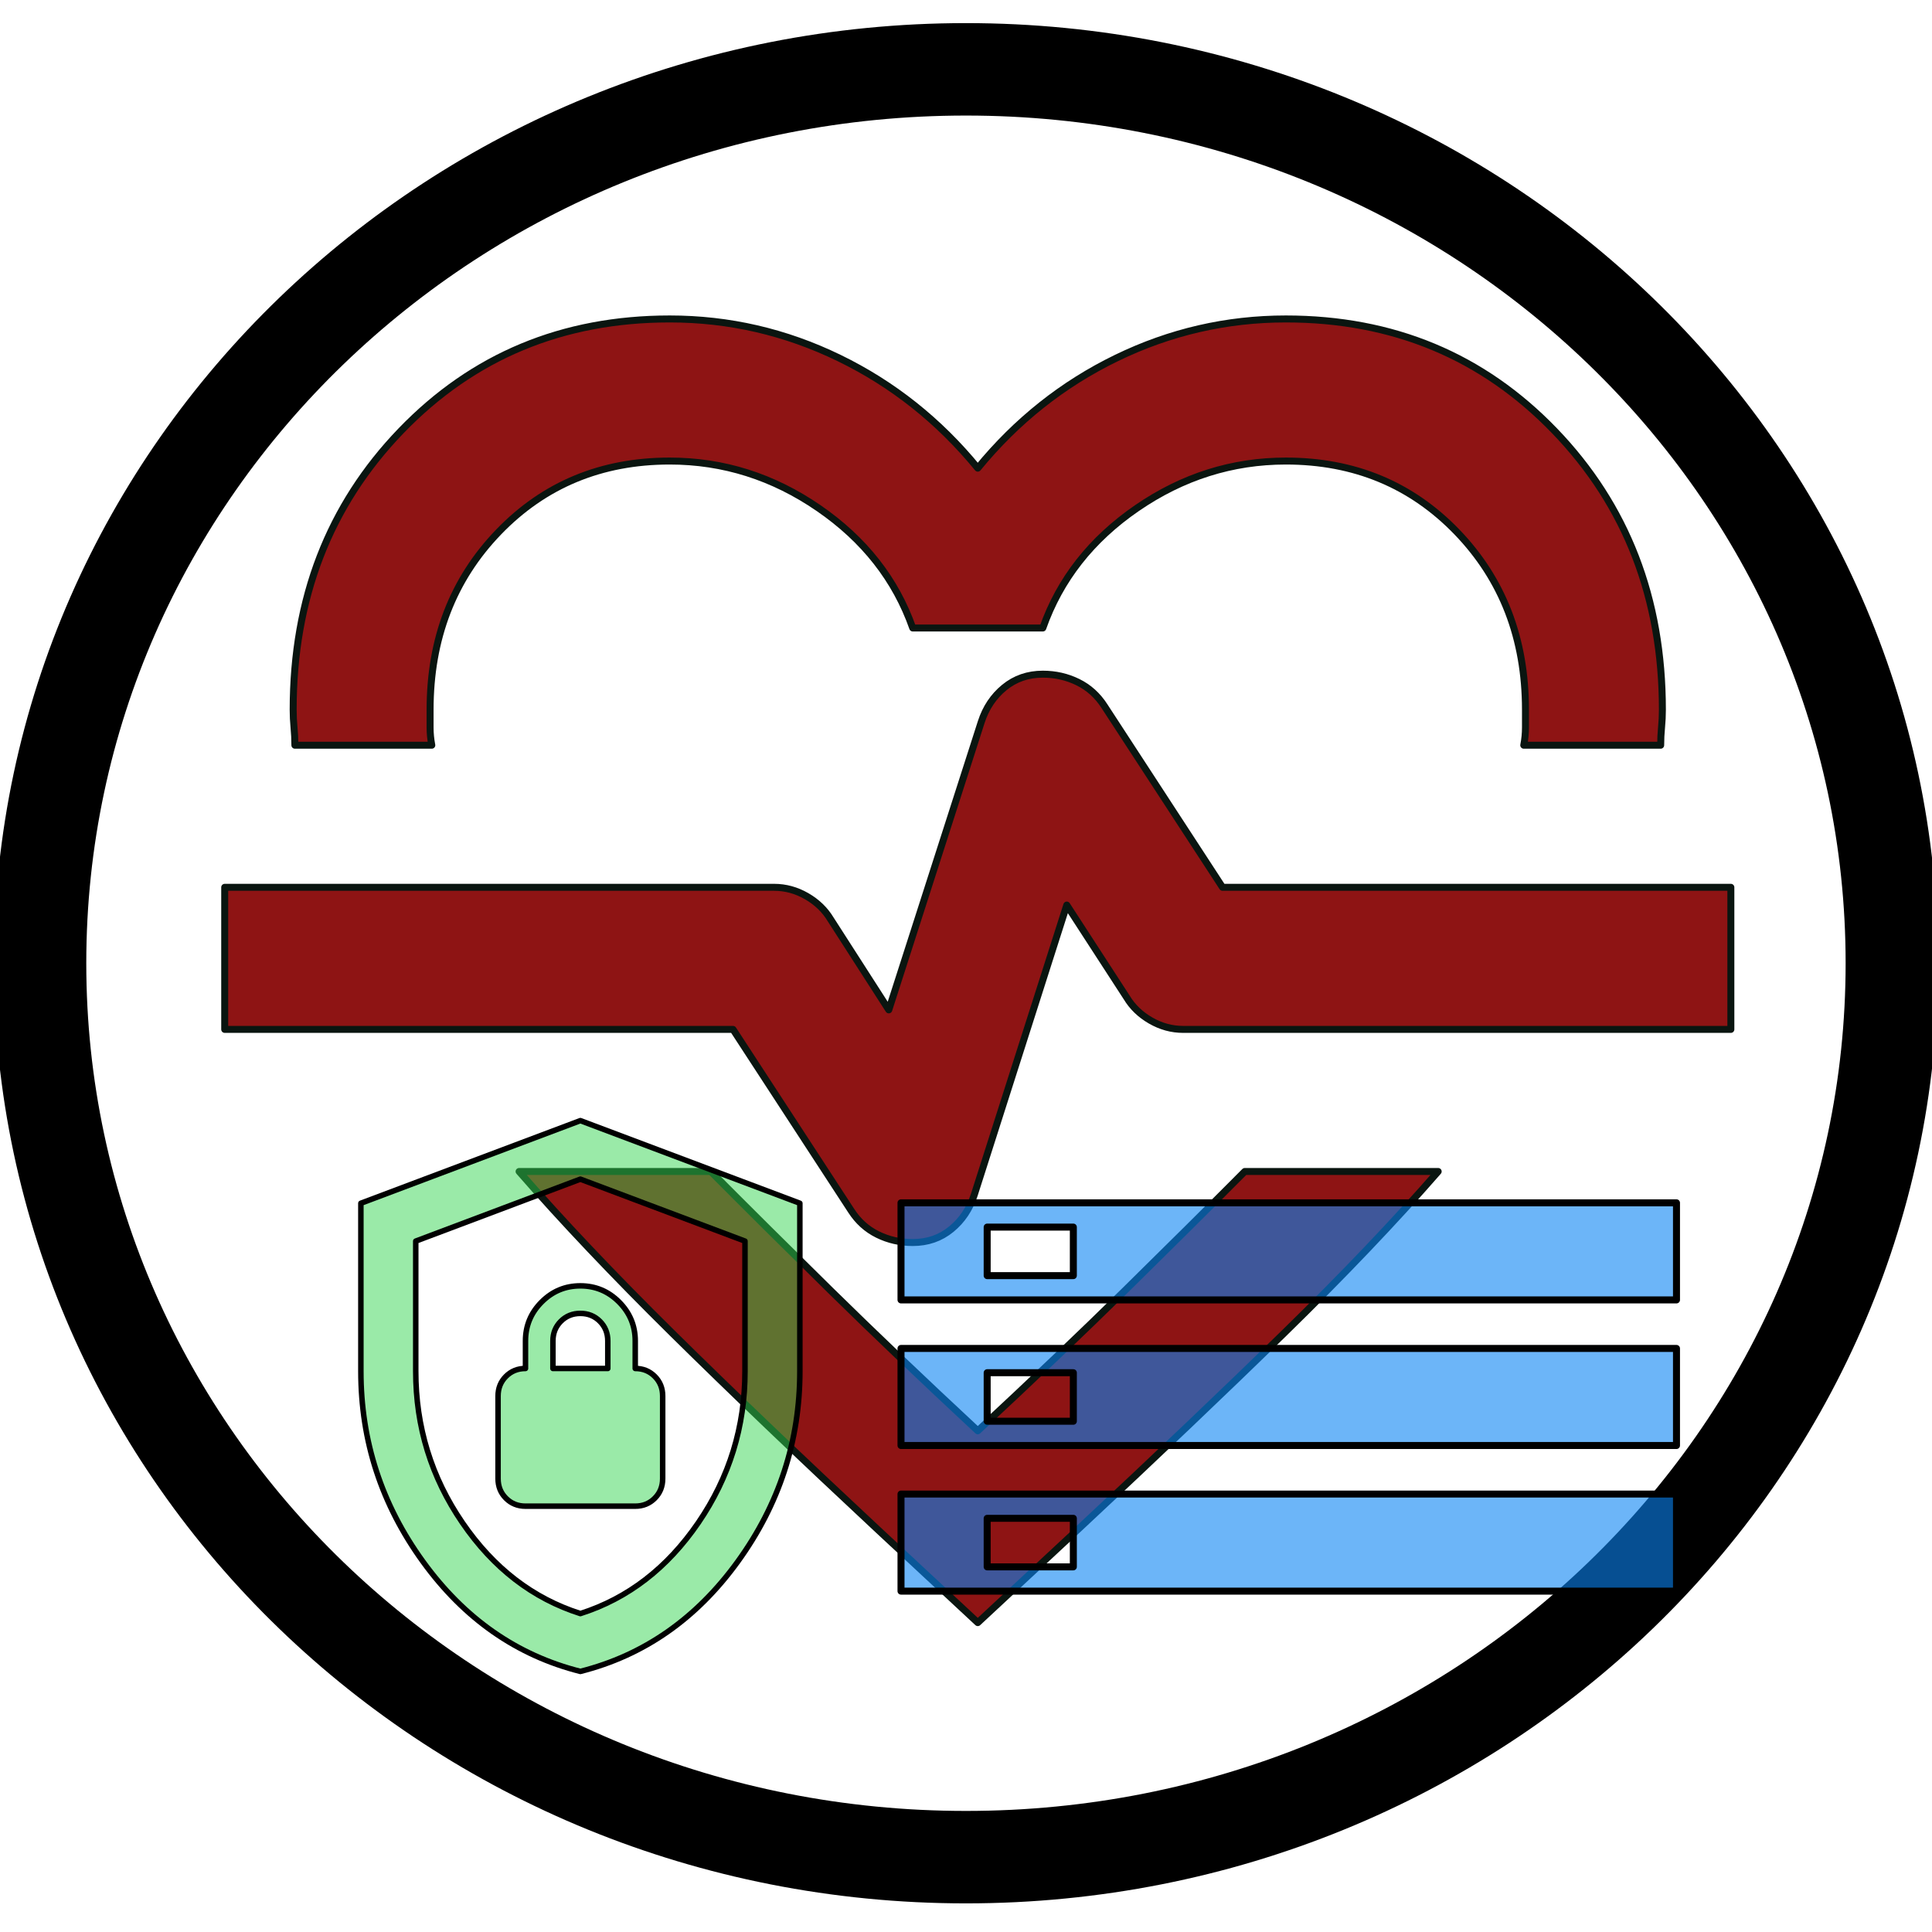
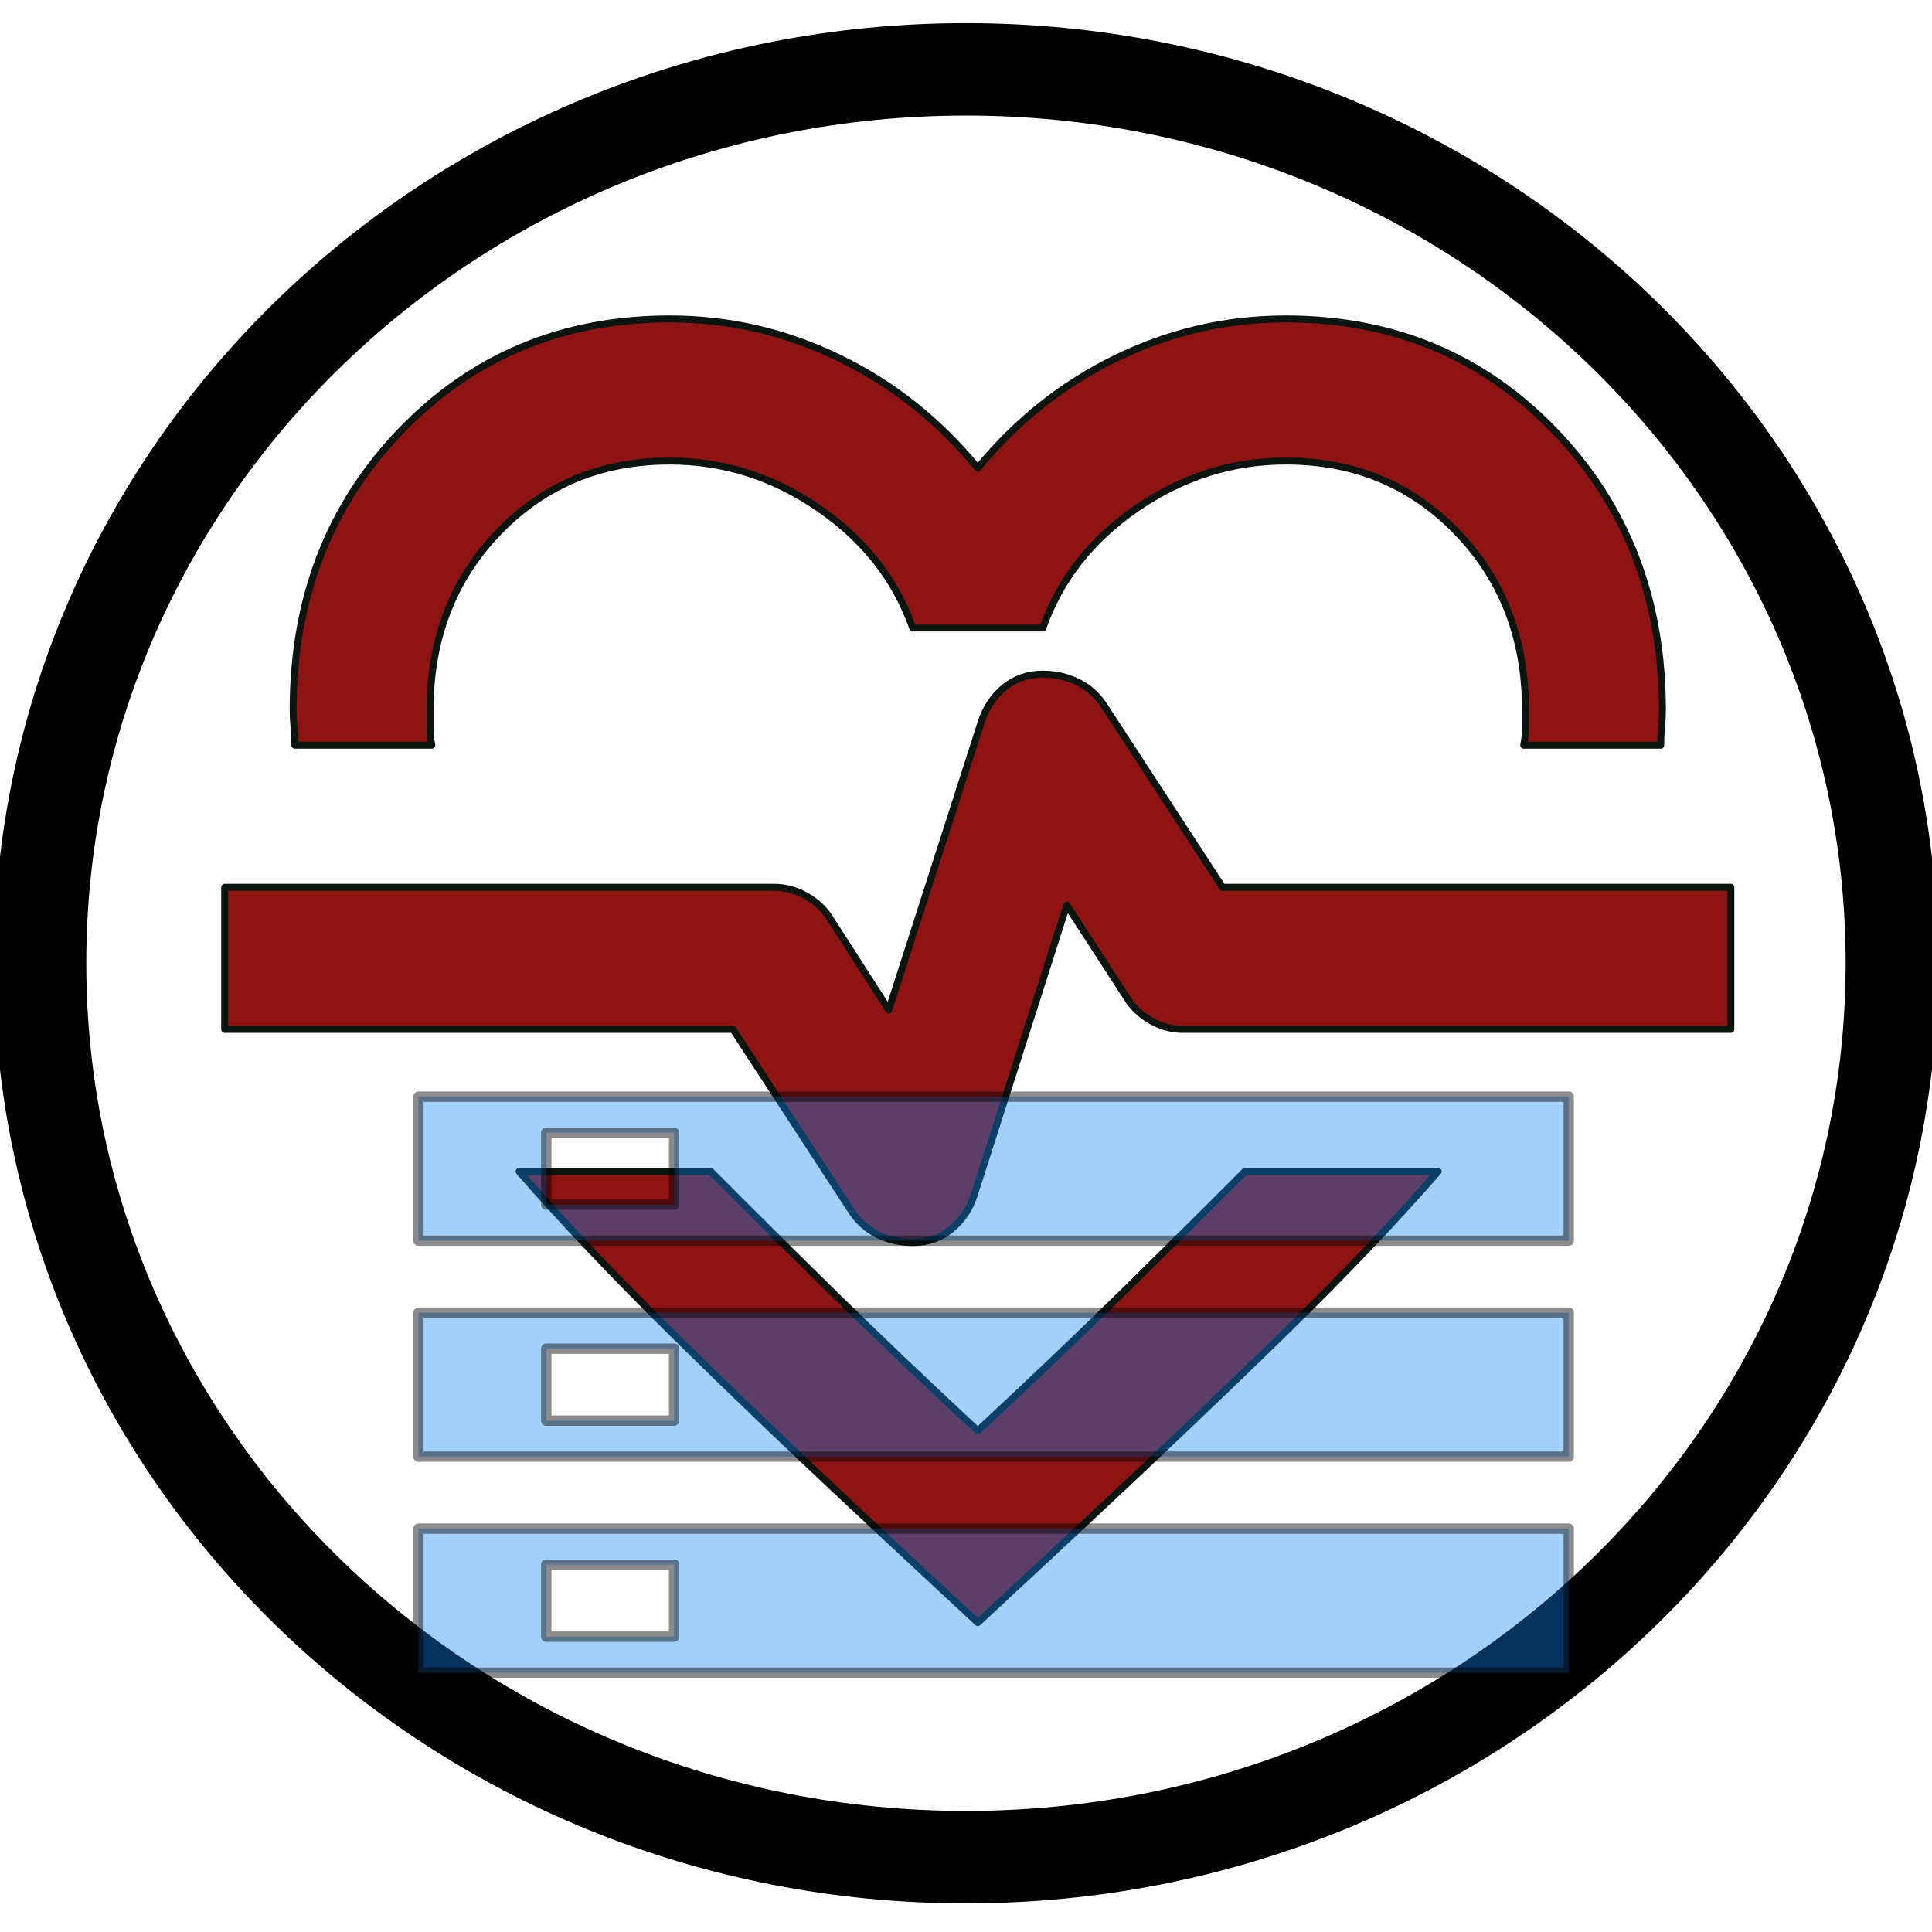
<svg xmlns="http://www.w3.org/2000/svg" width="100%" height="100%" viewBox="0 0 1254 1254" version="1.1" xml:space="preserve" style="fill-rule:evenodd;clip-rule:evenodd;stroke-linecap:round;stroke-linejoin:round;stroke-miterlimit:1.5;">
  <ellipse id="circulo" cx="626.969" cy="625.21" rx="600.969" ry="580.21" style="fill:none;stroke:#000;stroke-width:60px;" />
  <path d="M434.684,207.021c38.512,0 75.171,8.454 109.979,25.362c34.809,16.908 64.803,40.733 89.983,71.475c25.181,-30.742 55.175,-54.567 89.983,-71.475c34.808,-16.908 71.468,-25.362 109.979,-25.362c69.617,0 127.754,24.21 174.411,72.628c46.658,48.418 69.987,108.749 69.987,180.993c0,3.843 -0.185,7.685 -0.555,11.528c-0.371,3.843 -0.556,7.685 -0.556,11.528l-88.872,0c0.741,-3.843 1.111,-7.685 1.111,-11.528l0,-11.528c0,-46.113 -14.812,-84.54 -44.436,-115.282c-29.624,-30.742 -66.654,-46.113 -111.09,-46.113c-34.808,-0 -67.024,10.183 -96.648,30.55c-29.624,20.366 -49.99,46.305 -61.099,77.815l-84.429,0c-11.109,-31.51 -31.475,-57.449 -61.099,-77.815c-29.624,-20.367 -61.84,-30.55 -96.649,-30.55c-44.436,-0 -81.466,15.371 -111.089,46.113c-29.624,30.742 -44.436,69.169 -44.436,115.282l-0,11.528c-0,3.843 0.37,7.685 1.11,11.528l-88.872,0c0,-3.843 -0.185,-7.685 -0.555,-11.528c-0.37,-3.843 -0.555,-7.685 -0.555,-11.528c-0,-72.244 23.328,-132.575 69.986,-180.993c46.658,-48.418 104.795,-72.628 174.411,-72.628Zm-97.759,553.354l124.421,0c23.699,23.825 49.62,49.571 77.763,77.239c28.143,27.668 59.989,58.025 95.537,91.073c35.549,-33.048 67.395,-63.405 95.538,-91.073c28.142,-27.668 54.063,-53.414 77.763,-77.239l125.531,0c-28.143,32.279 -61.469,67.248 -99.981,104.907c-38.511,37.658 -83.317,80.313 -134.418,127.963l-64.433,59.946l-64.432,-59.946c-51.101,-47.65 -95.722,-90.305 -133.863,-127.963c-38.141,-37.659 -71.283,-72.628 -99.426,-104.907Zm255.507,46.113c9.628,-0 17.96,-2.882 24.995,-8.646c7.036,-5.764 12.035,-13.258 14.998,-22.48l59.988,-187.91l38.882,59.947c3.703,6.148 8.887,11.144 15.552,14.986c6.666,3.843 13.701,5.764 21.107,5.764l355.488,0l0,-92.225l-329.937,-0l-76.652,-117.588c-4.444,-6.917 -10.183,-12.104 -17.219,-15.563c-7.036,-3.458 -14.627,-5.188 -22.773,-5.188c-9.628,0 -17.96,2.882 -24.996,8.647c-7.035,5.764 -12.034,13.257 -14.997,22.48l-59.988,186.756l-37.771,-58.793c-3.703,-6.149 -8.887,-11.144 -15.553,-14.987c-6.665,-3.843 -13.701,-5.764 -21.107,-5.764l-356.598,-0l-0,92.225l329.937,0l76.652,117.588c4.443,6.917 10.183,12.105 17.219,15.563c7.035,3.459 14.627,5.188 22.773,5.188Z" style="fill:#8e1414;fill-rule:nonzero;stroke:#0a1510;stroke-width:4.53px;stroke-linecap:butt;stroke-miterlimit:2;" />
-   <path d="M584.817,1032.75l0,-63.008l503.342,-0l-0,63.008l-503.342,-0Zm55.927,-15.752l55.927,-0l-0,-31.504l-55.927,-0l-0,31.504Zm-55.927,-173.272l0,-63.009l503.342,0l-0,63.009l-503.342,-0Zm55.927,-15.752l55.927,-0l-0,-31.505l-55.927,0l-0,31.505Zm-55.927,110.264l0,-63.008l503.342,-0l-0,63.008l-503.342,-0Zm55.927,-15.752l55.927,-0l-0,-31.504l-55.927,-0l-0,31.504Z" style="fill:#0b84f4;fill-opacity:0.6;fill-rule:nonzero;stroke:#000;stroke-width:4.54px;stroke-linecap:butt;stroke-miterlimit:2;" />
-   <path d="M376.695,1084.86c-41.255,-10.427 -75.313,-34.186 -102.173,-71.277c-26.86,-37.09 -40.29,-78.277 -40.29,-123.561l-0,-109.037l142.463,-53.625l142.464,53.625l-0,109.037c-0,45.284 -13.431,86.471 -40.291,123.561c-26.86,37.091 -60.918,60.85 -102.173,71.277Zm0,-37.538c30.867,-9.831 56.392,-29.493 76.574,-58.987c20.183,-29.494 30.274,-62.265 30.274,-98.313l-0,-84.459l-106.848,-40.219l-106.847,40.219l-0,84.459c-0,36.048 10.091,68.819 30.273,98.313c20.182,29.494 45.707,49.156 76.574,58.987Zm-35.616,-69.712l71.232,-0c5.046,-0 9.275,-1.713 12.688,-5.139c3.413,-3.426 5.12,-7.672 5.12,-12.736l-0,-53.625c-0,-5.065 -1.707,-9.31 -5.12,-12.736c-3.413,-3.426 -7.642,-5.139 -12.688,-5.139l-0,-17.875c-0,-9.831 -3.487,-18.248 -10.462,-25.249c-6.975,-7.001 -15.36,-10.501 -25.154,-10.501c-9.794,-0 -18.179,3.5 -25.154,10.501c-6.974,7.001 -10.462,15.418 -10.462,25.249l0,17.875c-5.045,-0 -9.275,1.713 -12.688,5.139c-3.413,3.426 -5.12,7.671 -5.12,12.736l0,53.625c0,5.064 1.707,9.31 5.12,12.736c3.413,3.426 7.643,5.139 12.688,5.139Zm17.808,-89.375l0,-17.875c0,-5.065 1.707,-9.31 5.12,-12.736c3.413,-3.426 7.643,-5.139 12.688,-5.139c5.046,-0 9.275,1.713 12.688,5.139c3.413,3.426 5.12,7.671 5.12,12.736l0,17.875l-35.616,-0Z" style="fill:#31d44f;fill-opacity:0.49;fill-rule:nonzero;stroke:#000;stroke-width:3.57px;stroke-linecap:butt;stroke-miterlimit:2;" />
+   <path d="M271.627,1085.65l0,-93.459l746.6,-0l-0,93.459l-746.6,-0Zm82.956,-23.365l82.955,0l0,-46.729l-82.955,-0l-0,46.729Zm-82.956,-257.012l0,-93.459l746.6,-0l-0,93.459l-746.6,-0Zm82.956,-23.365l82.955,-0l0,-46.73l-82.955,0l-0,46.73Zm-82.956,163.553l0,-93.459l746.6,0l-0,93.459l-746.6,0Zm82.956,-23.365l82.955,0l0,-46.729l-82.955,-0l-0,46.729Z" style="fill:#0b84f4;fill-opacity:0.38;fill-rule:nonzero;stroke:#000;stroke-opacity:0.45;stroke-width:6.73px;stroke-linecap:butt;stroke-miterlimit:2;" />
</svg>
